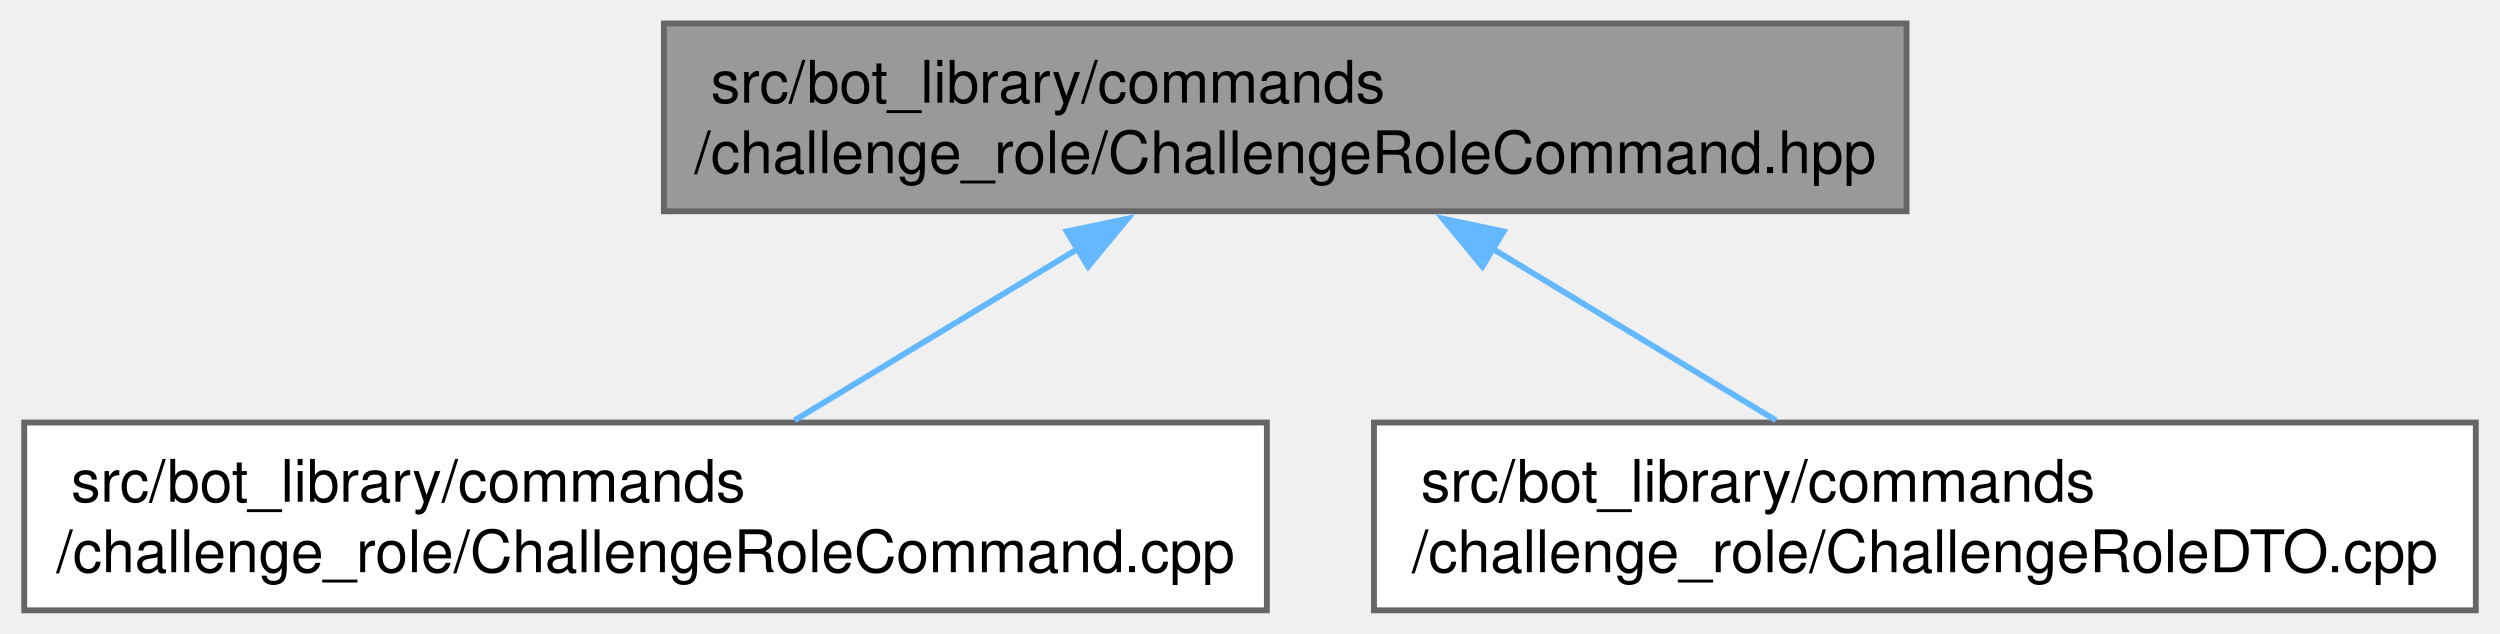
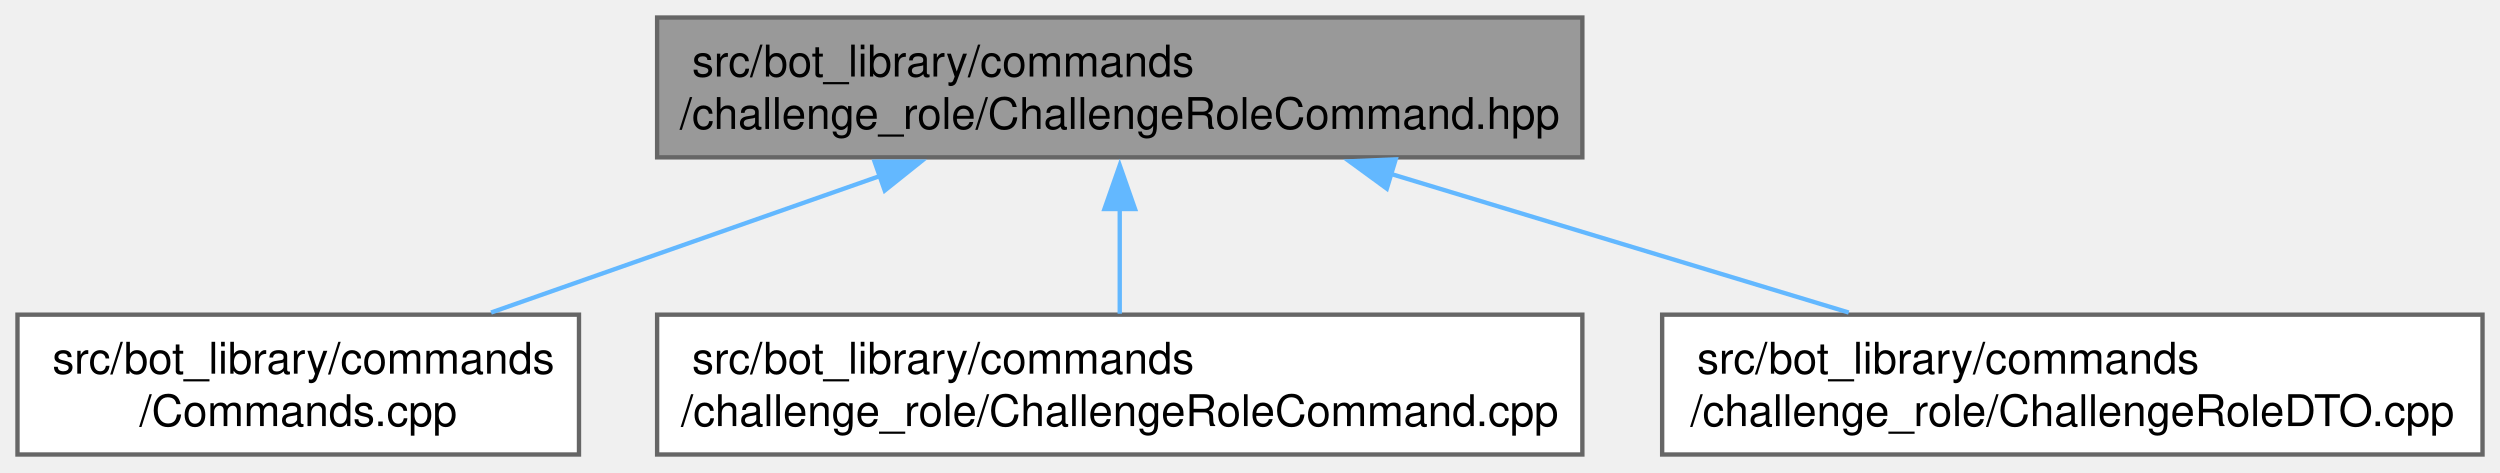
- <svg xmlns="http://www.w3.org/2000/svg" xmlns:xlink="http://www.w3.org/1999/xlink" width="426pt" height="108pt" viewBox="0.00 0.00 425.75 108.00">
+ <svg xmlns="http://www.w3.org/2000/svg" xmlns:xlink="http://www.w3.org/1999/xlink" width="572pt" height="108pt" viewBox="0.00 0.00 572.12 108.00">
  <g id="graph0" class="graph" transform="scale(1 1) rotate(0) translate(4 104)">
    <g id="Node000001" class="node">
      <g id="a_Node000001">
        <a xlink:title=" ">
-           <polygon fill="#999999" stroke="#666666" points="320.75,-100 109,-100 109,-68 320.75,-68 320.75,-100" />
-           <text text-anchor="start" x="117" y="-86.5" font-family="Helvetica,sans-Serif" font-size="10.00">src/bot_library/commands</text>
-           <text text-anchor="middle" x="214.88" y="-74.5" font-family="Helvetica,sans-Serif" font-size="10.00">/challenge_role/ChallengeRoleCommand.hpp</text>
+           <polygon fill="#999999" stroke="#666666" points="358.12,-100 146.38,-100 146.38,-68 358.12,-68 358.12,-100" />
+           <text text-anchor="start" x="154.38" y="-86.5" font-family="Helvetica,sans-Serif" font-size="10.00">src/bot_library/commands</text>
+           <text text-anchor="middle" x="252.25" y="-74.5" font-family="Helvetica,sans-Serif" font-size="10.00">/challenge_role/ChallengeRoleCommand.hpp</text>
        </a>
      </g>
    </g>
    <g id="Node000002" class="node">
      <g id="a_Node000002">
-         <a xlink:href="ChallengeRoleCommand_8cpp.html" target="_top" xlink:title=" ">
-           <polygon fill="white" stroke="#666666" points="211.75,-32 0,-32 0,0 211.75,0 211.75,-32" />
+         <a xlink:href="Commands_8cpp.html" target="_top" xlink:title=" ">
+           <polygon fill="white" stroke="#666666" points="128.5,-32 0,-32 0,0 128.5,0 128.5,-32" />
          <text text-anchor="start" x="8" y="-18.5" font-family="Helvetica,sans-Serif" font-size="10.00">src/bot_library/commands</text>
-           <text text-anchor="middle" x="105.88" y="-6.5" font-family="Helvetica,sans-Serif" font-size="10.00">/challenge_role/ChallengeRoleCommand.cpp</text>
+           <text text-anchor="middle" x="64.25" y="-6.5" font-family="Helvetica,sans-Serif" font-size="10.00">/Commands.cpp</text>
        </a>
      </g>
    </g>
    <g id="edge1_Node000001_Node000002" class="edge">
      <g id="a_edge1_Node000001_Node000002">
        <a xlink:title=" ">
-           <path fill="none" stroke="#63b8ff" d="M179.86,-61.8C164.05,-52.23 145.73,-41.13 131.27,-32.38" />
-           <polygon fill="#63b8ff" stroke="#63b8ff" points="177.66,-64.56 188.02,-66.74 181.28,-58.57 177.66,-64.56" />
+           <path fill="none" stroke="#63b8ff" d="M197.61,-63.82C169.25,-53.86 135.04,-41.85 108.38,-32.49" />
+           <polygon fill="#63b8ff" stroke="#63b8ff" points="196.15,-67.01 206.74,-67.02 198.47,-60.41 196.15,-67.01" />
        </a>
      </g>
    </g>
    <g id="Node000003" class="node">
      <g id="a_Node000003">
-         <a xlink:href="ChallengeRoleDTO_8cpp.html" target="_top" xlink:title=" ">
-           <polygon fill="white" stroke="#666666" points="417.75,-32 230,-32 230,0 417.75,0 417.75,-32" />
-           <text text-anchor="start" x="238" y="-18.5" font-family="Helvetica,sans-Serif" font-size="10.00">src/bot_library/commands</text>
-           <text text-anchor="middle" x="323.88" y="-6.5" font-family="Helvetica,sans-Serif" font-size="10.00">/challenge_role/ChallengeRoleDTO.cpp</text>
+         <a xlink:href="ChallengeRoleCommand_8cpp.html" target="_top" xlink:title=" ">
+           <polygon fill="white" stroke="#666666" points="358.12,-32 146.38,-32 146.38,0 358.12,0 358.12,-32" />
+           <text text-anchor="start" x="154.38" y="-18.5" font-family="Helvetica,sans-Serif" font-size="10.00">src/bot_library/commands</text>
+           <text text-anchor="middle" x="252.25" y="-6.5" font-family="Helvetica,sans-Serif" font-size="10.00">/challenge_role/ChallengeRoleCommand.cpp</text>
        </a>
      </g>
    </g>
    <g id="edge2_Node000001_Node000003" class="edge">
      <g id="a_edge2_Node000001_Node000003">
        <a xlink:title=" ">
-           <path fill="none" stroke="#63b8ff" d="M249.89,-61.8C265.7,-52.23 284.02,-41.13 298.48,-32.38" />
-           <polygon fill="#63b8ff" stroke="#63b8ff" points="248.47,-58.57 241.73,-66.74 252.09,-64.56 248.47,-58.57" />
+           <path fill="none" stroke="#63b8ff" d="M252.25,-56.31C252.25,-48.12 252.25,-39.38 252.25,-32.22" />
+           <polygon fill="#63b8ff" stroke="#63b8ff" points="248.75,-56.18 252.25,-66.18 255.75,-56.18 248.75,-56.18" />
+         </a>
+       </g>
+     </g>
+     <g id="Node000004" class="node">
+       <g id="a_Node000004">
+         <a xlink:href="ChallengeRoleDTO_8cpp.html" target="_top" xlink:title=" ">
+           <polygon fill="white" stroke="#666666" points="564.12,-32 376.38,-32 376.38,0 564.12,0 564.12,-32" />
+           <text text-anchor="start" x="384.38" y="-18.5" font-family="Helvetica,sans-Serif" font-size="10.00">src/bot_library/commands</text>
+           <text text-anchor="middle" x="470.25" y="-6.5" font-family="Helvetica,sans-Serif" font-size="10.00">/challenge_role/ChallengeRoleDTO.cpp</text>
+         </a>
+       </g>
+     </g>
+     <g id="edge3_Node000001_Node000004" class="edge">
+       <g id="a_edge3_Node000001_Node000004">
+         <a xlink:title=" ">
+           <path fill="none" stroke="#63b8ff" d="M314.3,-64.21C347.45,-54.18 387.75,-41.98 419.08,-32.49" />
+           <polygon fill="#63b8ff" stroke="#63b8ff" points="313.37,-60.84 304.81,-67.09 315.4,-67.54 313.37,-60.84" />
        </a>
      </g>
    </g>
  </g>
</svg>
